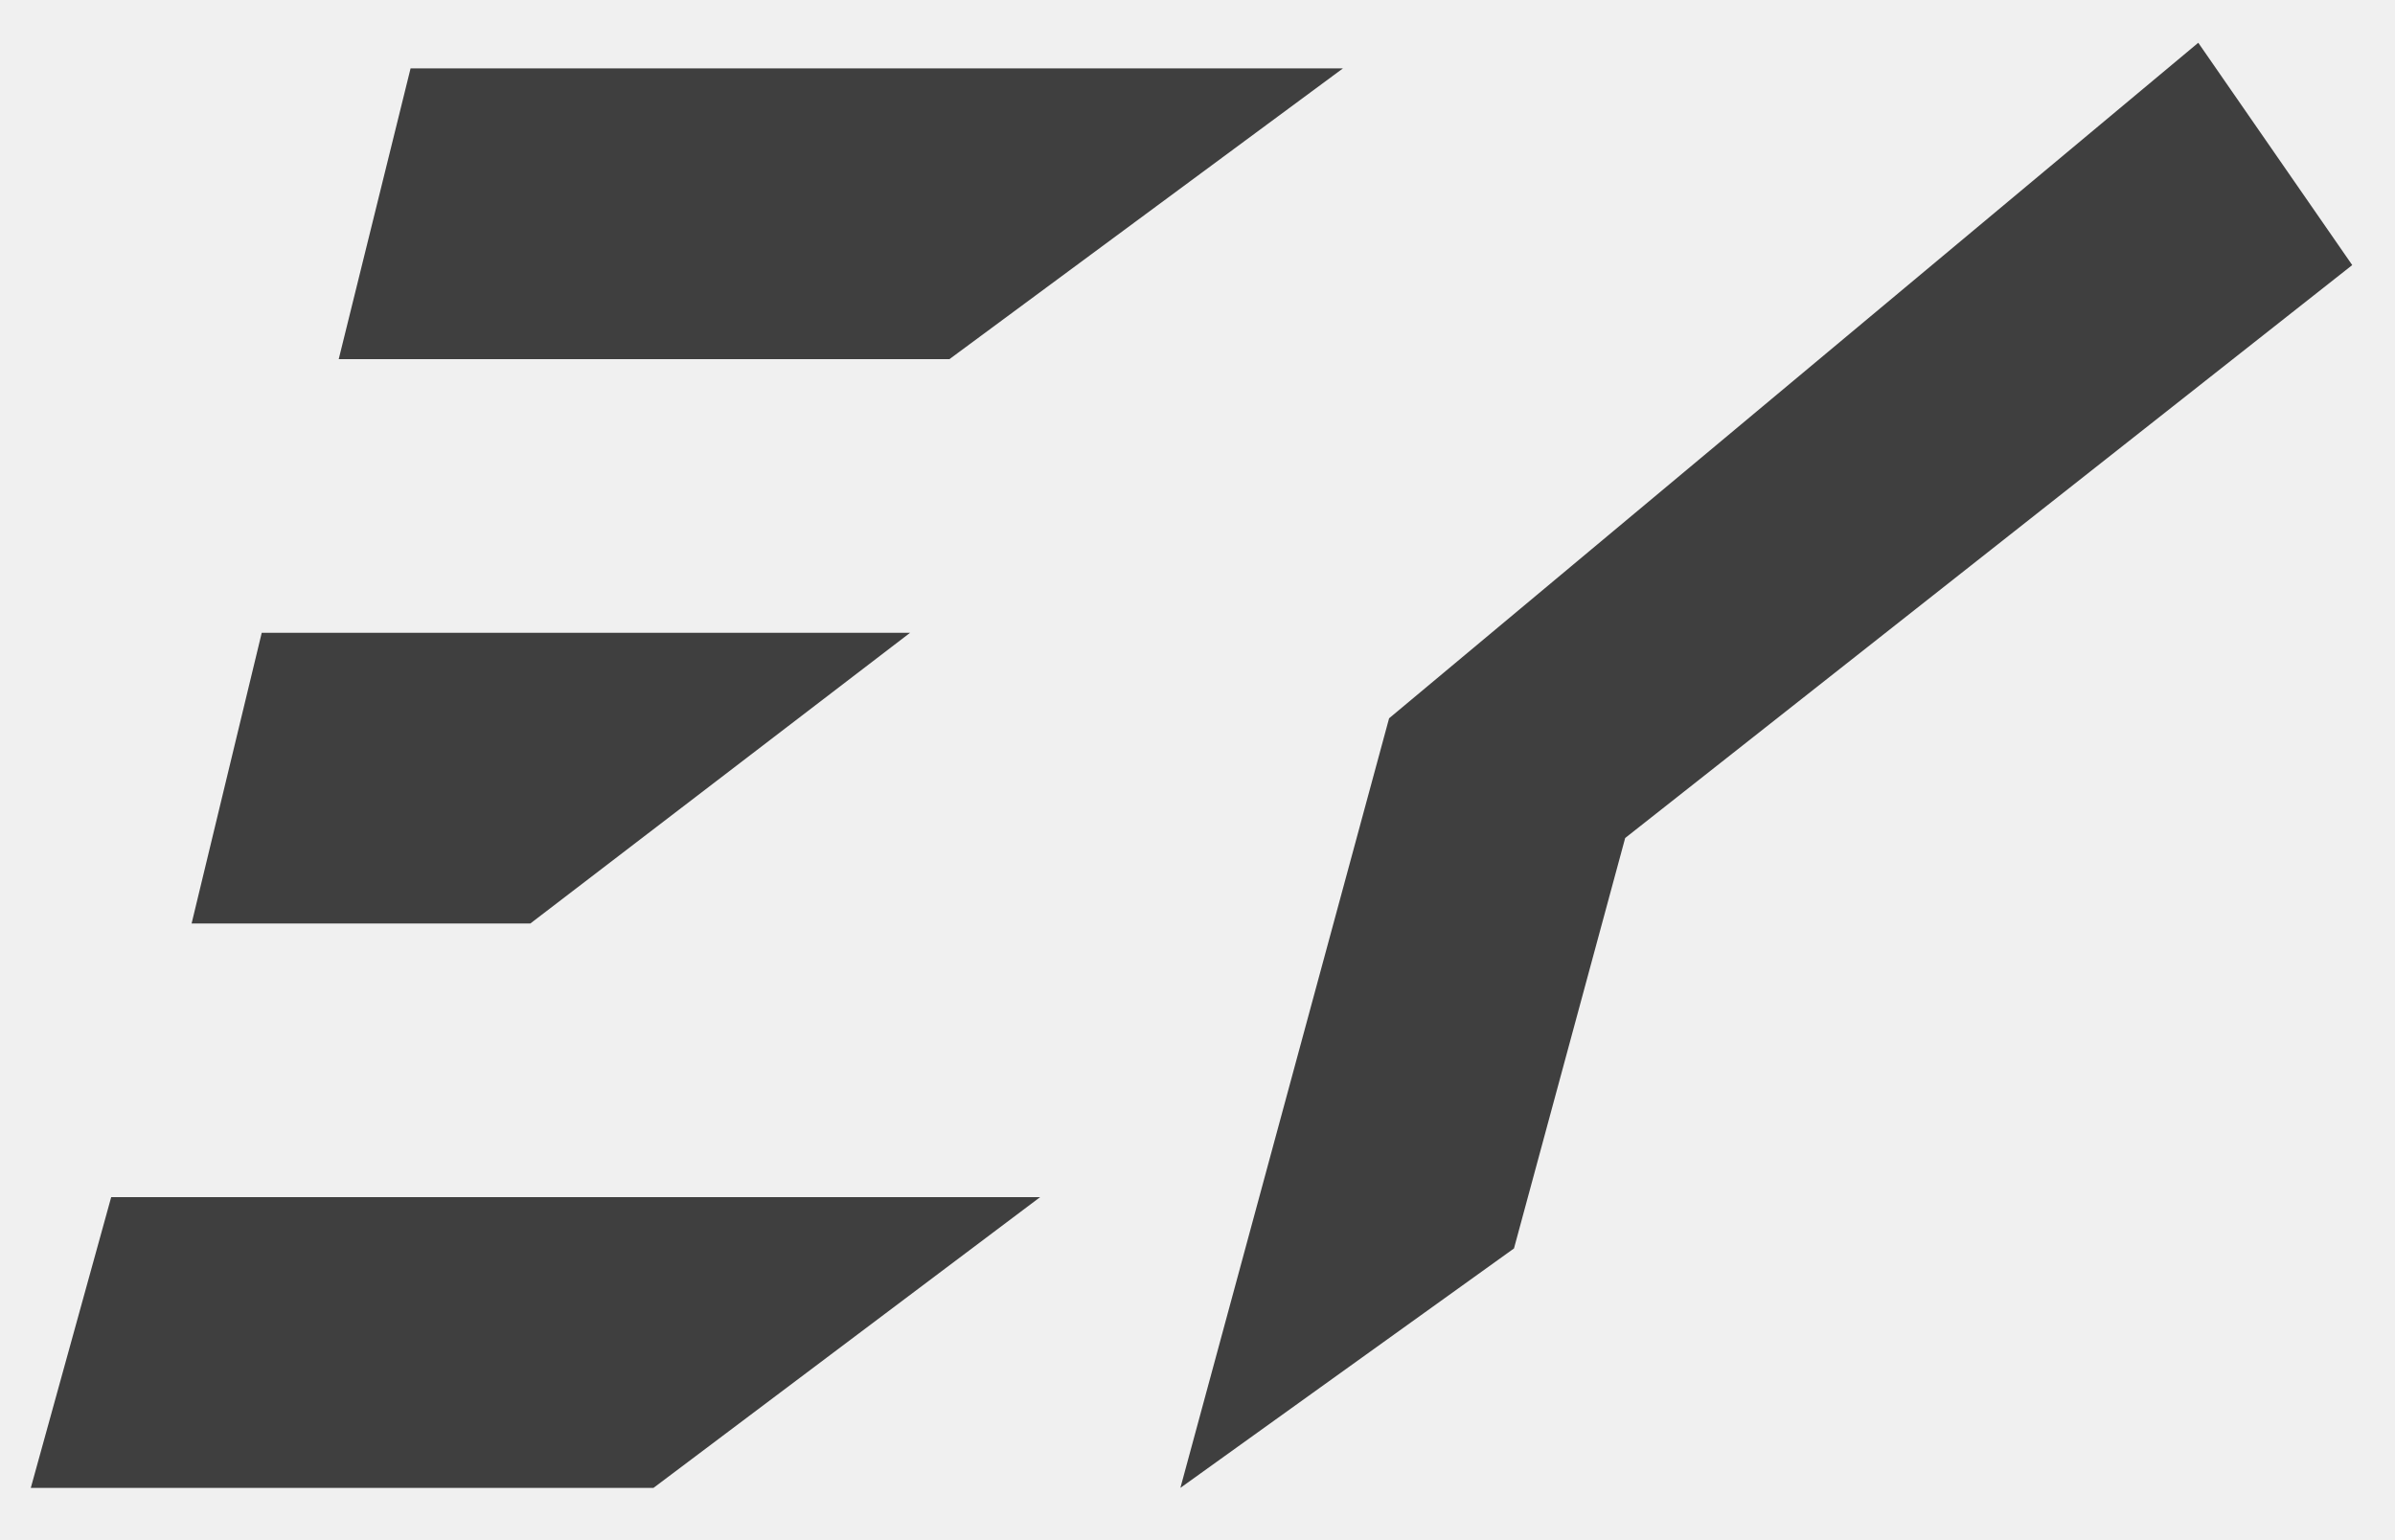
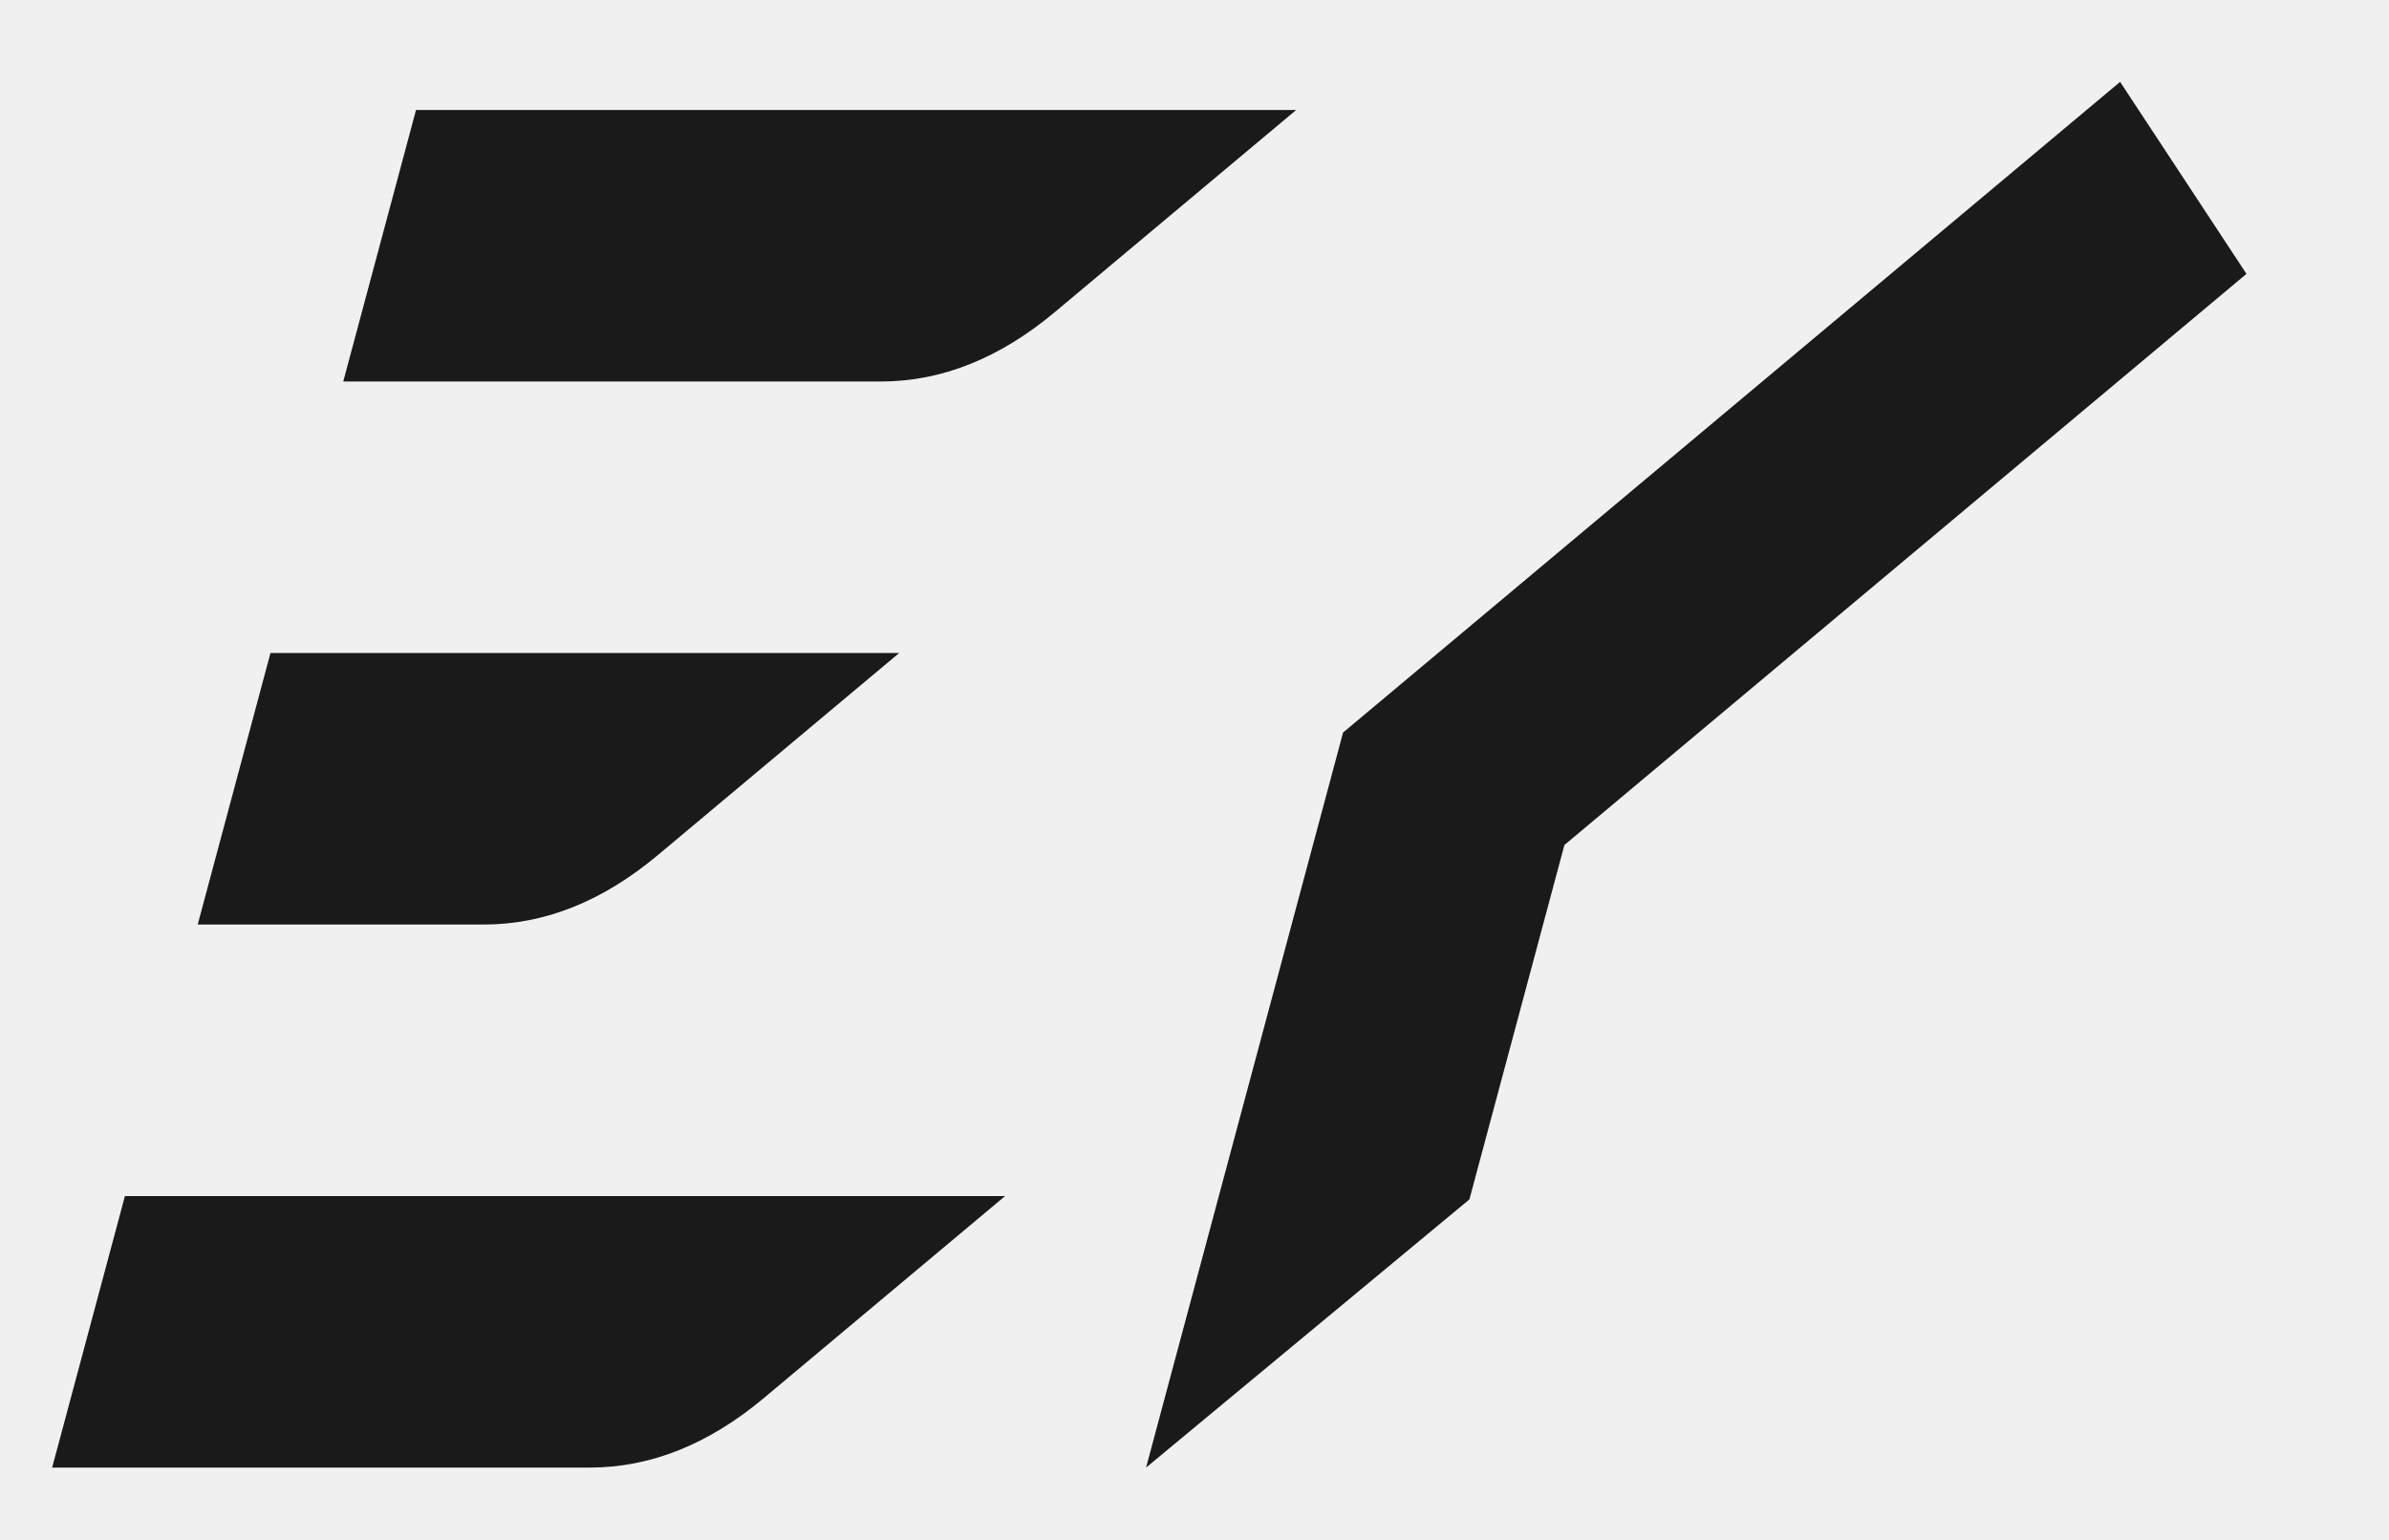
- <svg xmlns="http://www.w3.org/2000/svg" viewBox="380 520 1400 900">
-   <g fill="#3f3f3f">
-     <path d="M620 560 H1165 L935 730 H578 Z" />
-     <path d="M533 890 H912 L690 1060 H492 Z" />
-     <path d="M445 1220 H988 L762 1390 H398 Z" />
-     <path d="M1665 545 L1755 675 L1330 1010 L1265 1250 L1070 1390 L1192 940 Z" />
+ <svg xmlns="http://www.w3.org/2000/svg" viewBox="190 255 760 490">
+   <defs>
+     <mask id="cut" maskUnits="userSpaceOnUse" x="0" y="0" width="1000" height="1000">
+       <rect width="1000" height="1000" fill="#fff" />
+       <path d="M 538 650 L 538 651 L 619 651 L 619 570 Z" fill="#000" />
+     </mask>
+   </defs>
+   <g transform="translate(560 560) skewX(-15) scale(1 1.08) translate(-500 -500)">
+     <path d="M 578 650 V 450 L 758 270" fill="none" stroke="#1a1a1a" stroke-width="80" stroke-linecap="butt" stroke-linejoin="miter" mask="url(#cut)" />
+     <path d="M 190 250 H 470 L 410.483 309.517 Q 390 330 361.032 330 H 190 Z M 190 410 H 390 L 330.483 469.517 Q 310 490 281.032 490 H 190 Z M 190 570 H 470 L 410.483 629.517 Q 390 650 361.032 650 H 190 Z" fill="#1a1a1a" />
  </g>
</svg>
